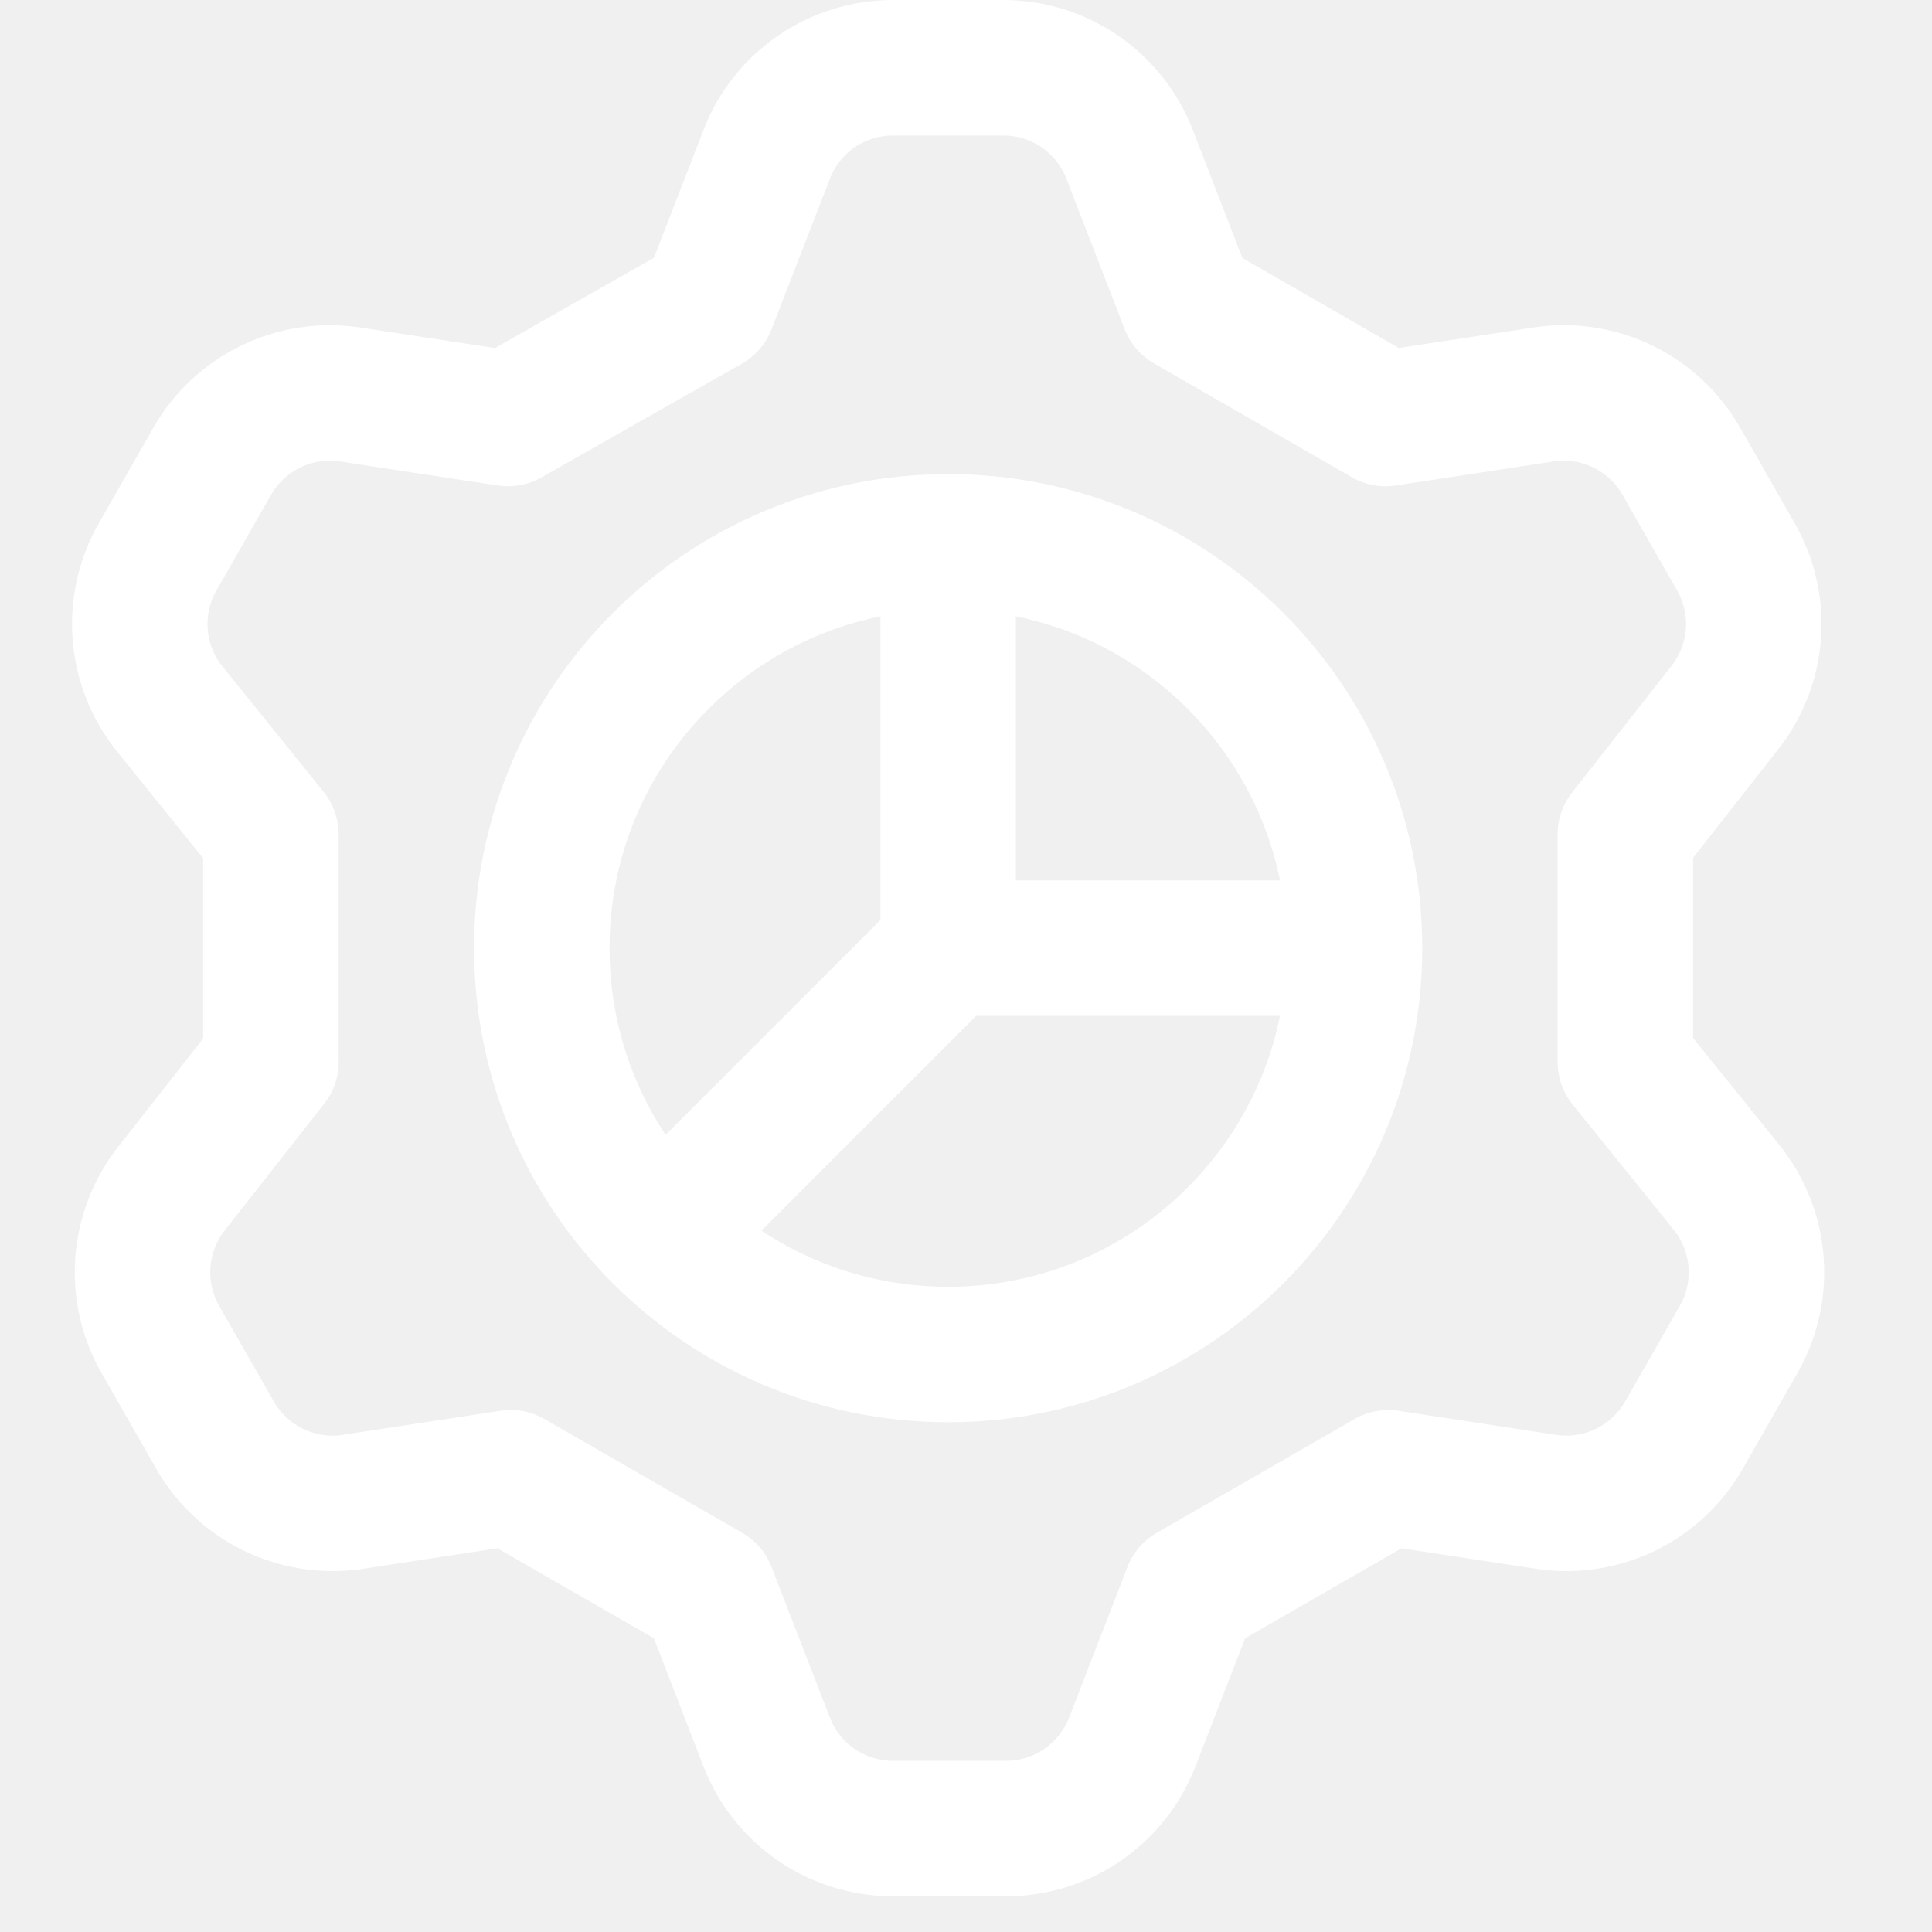
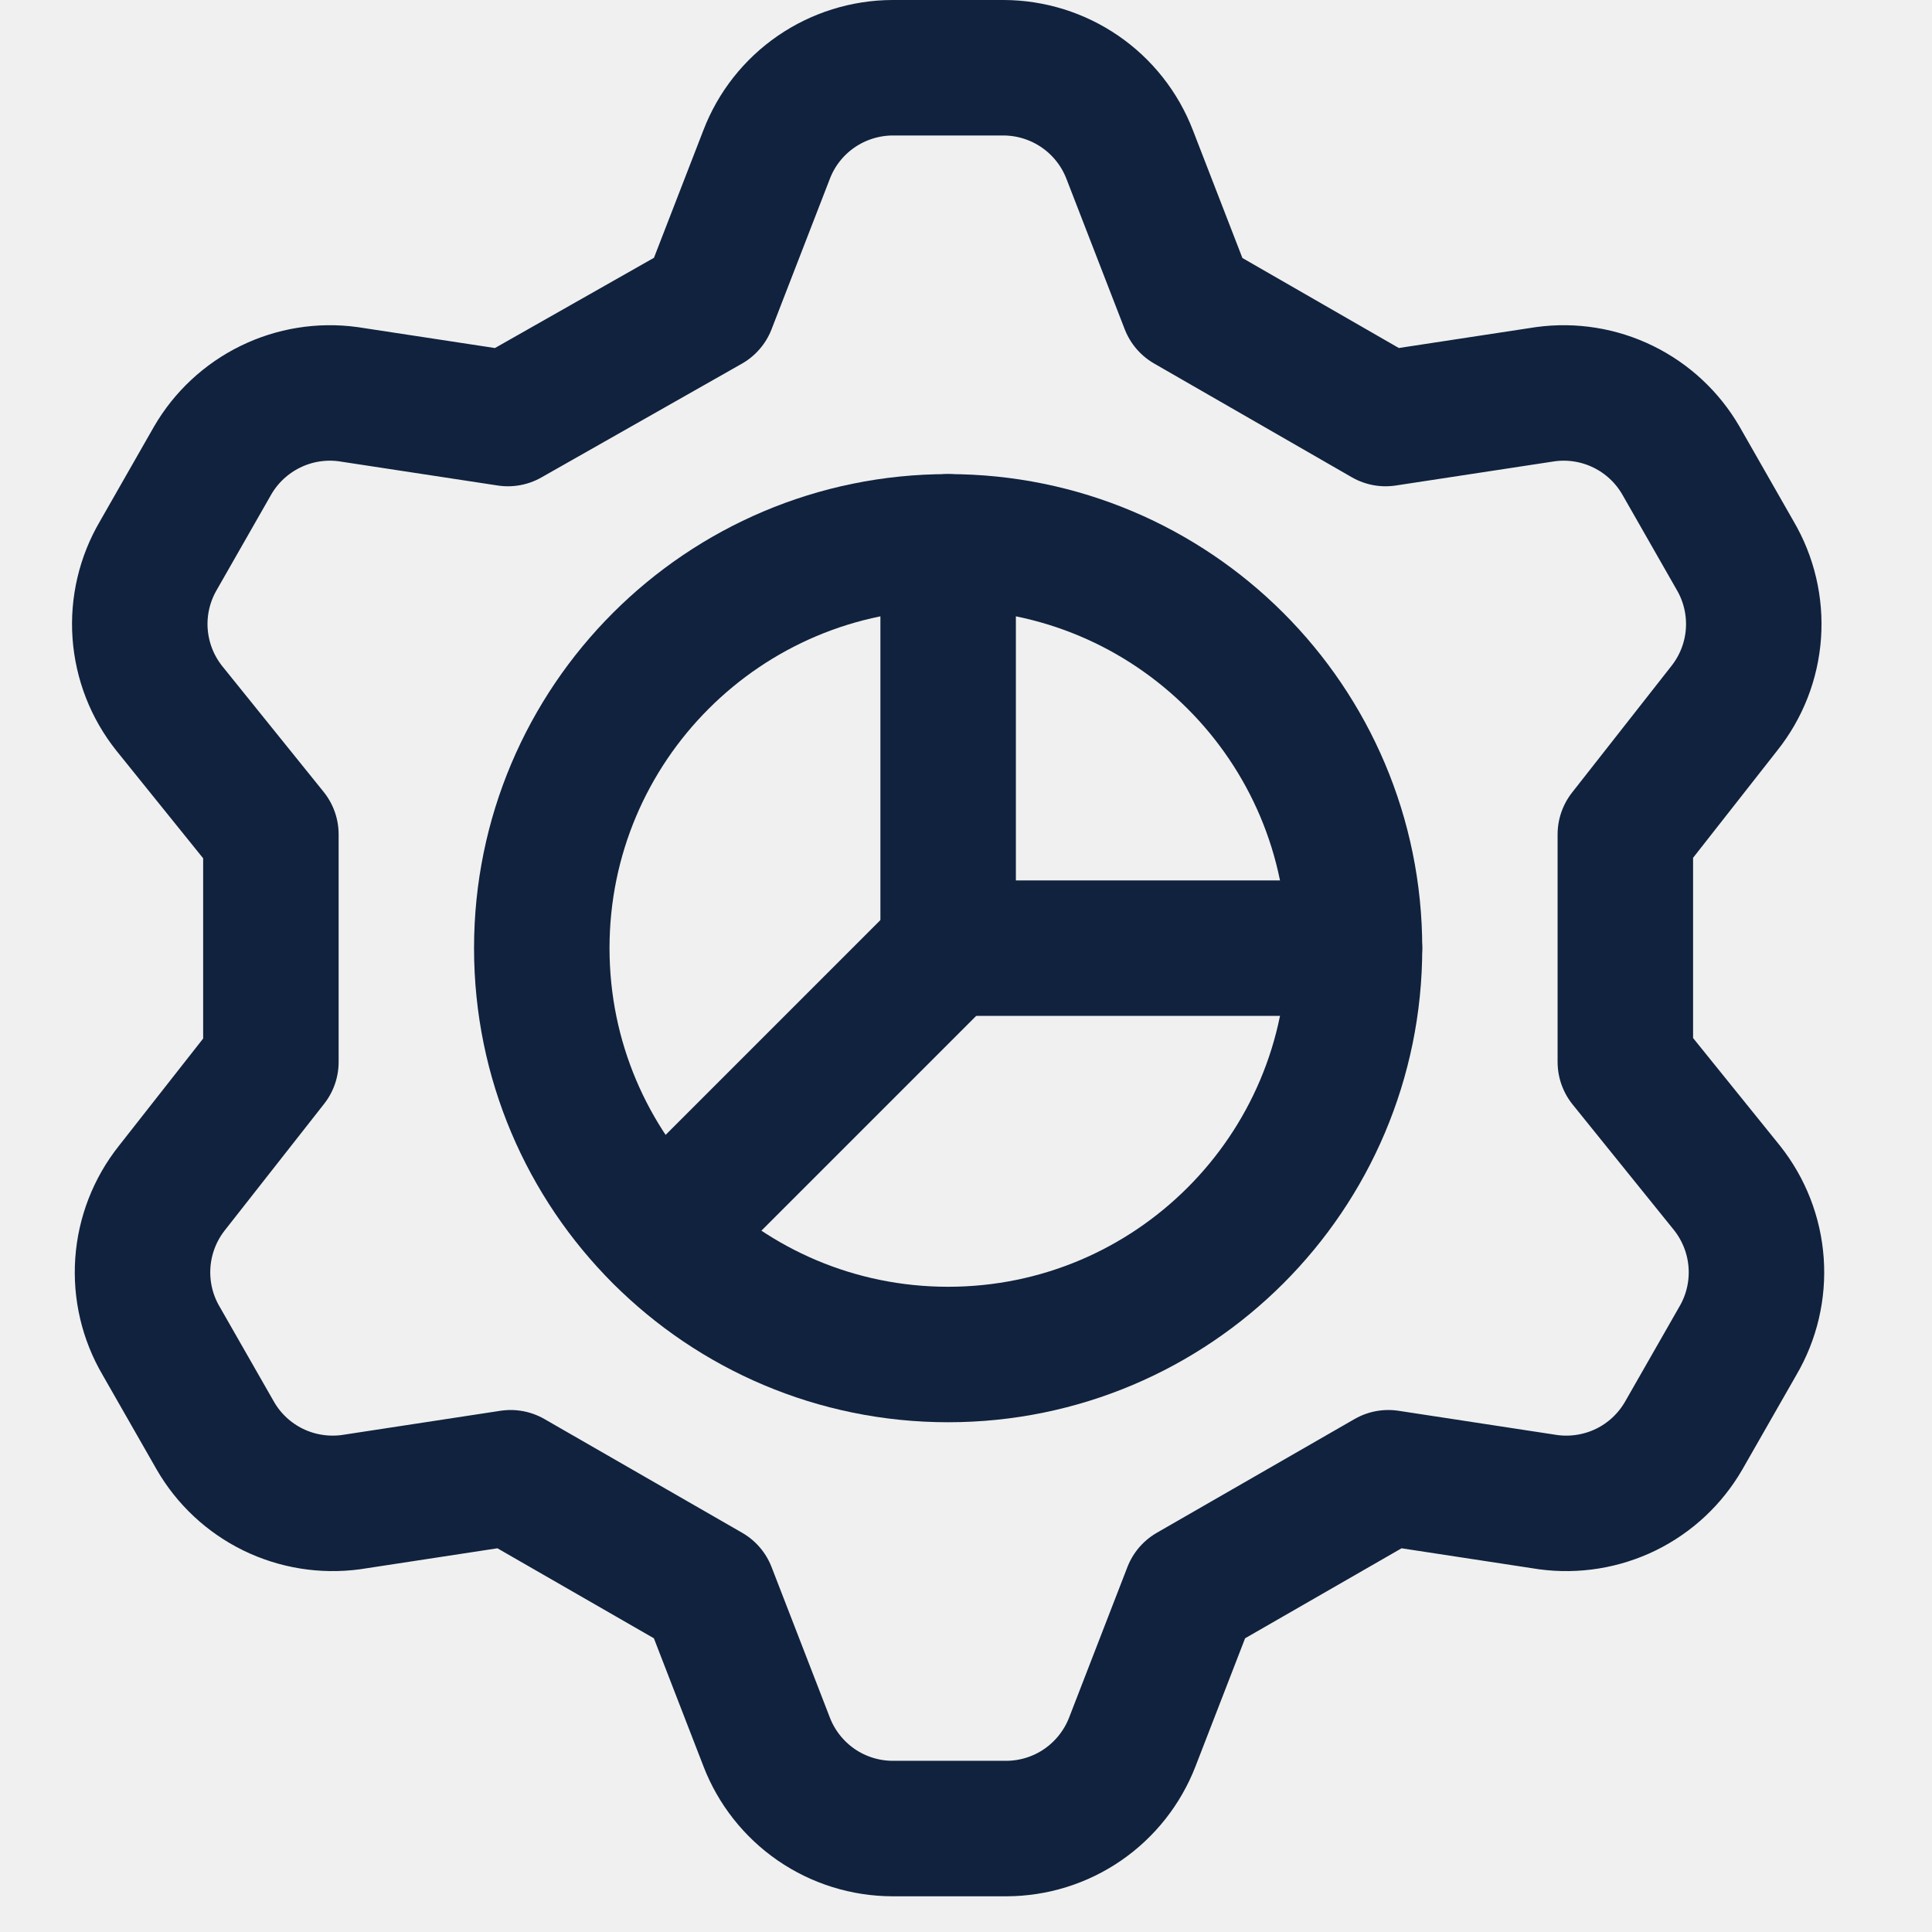
<svg xmlns="http://www.w3.org/2000/svg" width="33" height="33" viewBox="0 0 33 33" fill="none">
  <g clip-path="url(#clip0_19_14)">
-     <path d="M12.1 5.206L13.095 2.638C13.262 2.203 13.557 1.829 13.941 1.565C14.325 1.301 14.78 1.159 15.246 1.157H17.143C17.609 1.159 18.064 1.301 18.448 1.565C18.832 1.829 19.127 2.203 19.295 2.638L20.29 5.206L23.667 7.149L26.397 6.733C26.852 6.671 27.315 6.746 27.727 6.948C28.139 7.15 28.481 7.469 28.711 7.866L29.636 9.486C29.873 9.889 29.983 10.355 29.95 10.822C29.917 11.289 29.743 11.734 29.451 12.1L27.762 14.252V18.139L29.498 20.29C29.789 20.656 29.963 21.102 29.996 21.569C30.029 22.035 29.92 22.501 29.683 22.904L28.757 24.524C28.527 24.921 28.185 25.241 27.773 25.443C27.361 25.644 26.898 25.719 26.444 25.658L23.714 25.241L20.336 27.184L19.341 29.753C19.173 30.187 18.878 30.561 18.494 30.826C18.11 31.09 17.656 31.232 17.189 31.233H15.246C14.78 31.232 14.325 31.09 13.941 30.826C13.557 30.561 13.262 30.187 13.095 29.753L12.1 27.184L8.722 25.241L5.992 25.658C5.537 25.719 5.075 25.644 4.663 25.443C4.251 25.241 3.908 24.921 3.679 24.524L2.753 22.904C2.516 22.501 2.407 22.035 2.44 21.569C2.473 21.102 2.647 20.656 2.938 20.29L4.627 18.139V14.252L2.892 12.1C2.6 11.734 2.427 11.289 2.393 10.822C2.36 10.355 2.47 9.889 2.707 9.486L3.632 7.866C3.862 7.469 4.205 7.15 4.617 6.948C5.029 6.746 5.491 6.671 5.946 6.733L8.676 7.149L12.1 5.206Z" stroke="white" stroke-width="2.314" stroke-linecap="round" stroke-linejoin="round" />
-     <path d="M16.195 23.136C20.028 23.136 23.136 20.029 23.136 16.195C23.136 12.362 20.028 9.255 16.195 9.255C12.362 9.255 9.254 12.362 9.254 16.195C9.254 20.029 12.362 23.136 16.195 23.136Z" stroke="white" stroke-width="2.314" stroke-linecap="round" stroke-linejoin="round" />
-     <path d="M16.195 9.255V16.195H23.135" stroke="white" stroke-width="2.314" stroke-linecap="round" stroke-linejoin="round" />
-     <path d="M16.195 16.195L11.29 21.1" stroke="white" stroke-width="2.314" stroke-linecap="round" stroke-linejoin="round" />
+     <path d="M12.1 5.206L13.095 2.638C13.262 2.203 13.557 1.829 13.941 1.565C14.325 1.301 14.78 1.159 15.246 1.157H17.143C17.609 1.159 18.064 1.301 18.448 1.565C18.832 1.829 19.127 2.203 19.295 2.638L20.29 5.206L23.667 7.149L26.397 6.733C26.852 6.671 27.315 6.746 27.727 6.948C28.139 7.15 28.481 7.469 28.711 7.866L29.636 9.486C29.873 9.889 29.983 10.355 29.95 10.822C29.917 11.289 29.743 11.734 29.451 12.1L27.762 14.252V18.139L29.498 20.29C29.789 20.656 29.963 21.102 29.996 21.569C30.029 22.035 29.92 22.501 29.683 22.904L28.757 24.524C28.527 24.921 28.185 25.241 27.773 25.443C27.361 25.644 26.898 25.719 26.444 25.658L23.714 25.241L20.336 27.184L19.341 29.753C19.173 30.187 18.878 30.561 18.494 30.826C18.11 31.09 17.656 31.232 17.189 31.233H15.246C14.78 31.232 14.325 31.09 13.941 30.826C13.557 30.561 13.262 30.187 13.095 29.753L12.1 27.184L8.722 25.241L5.992 25.658C5.537 25.719 5.075 25.644 4.663 25.443C4.251 25.241 3.908 24.921 3.679 24.524L2.753 22.904C2.516 22.501 2.407 22.035 2.44 21.569C2.473 21.102 2.647 20.656 2.938 20.29L4.627 18.139V14.252L2.892 12.1C2.6 11.734 2.427 11.289 2.393 10.822C2.36 10.355 2.47 9.889 2.707 9.486L3.632 7.866C3.862 7.469 4.205 7.15 4.617 6.948C5.029 6.746 5.491 6.671 5.946 6.733L8.676 7.149L12.1 5.206Z" stroke="#10223D" stroke-width="2.314" stroke-linecap="round" stroke-linejoin="round" />
+     <path d="M16.195 23.136C20.028 23.136 23.136 20.029 23.136 16.195C23.136 12.362 20.028 9.255 16.195 9.255C12.362 9.255 9.254 12.362 9.254 16.195C9.254 20.029 12.362 23.136 16.195 23.136Z" stroke="#10223D" stroke-width="2.314" stroke-linecap="round" stroke-linejoin="round" />
+     <path d="M16.195 9.255V16.195H23.135" stroke="#10223D" stroke-width="2.314" stroke-linecap="round" stroke-linejoin="round" />
+     <path d="M16.195 16.195L11.29 21.1" stroke="#10223D" stroke-width="2.314" stroke-linecap="round" stroke-linejoin="round" />
  </g>
  <defs>
    <clipPath id="clip0_19_14">
      <rect width="32.389" height="32.389" fill="white" />
    </clipPath>
  </defs>
</svg>
